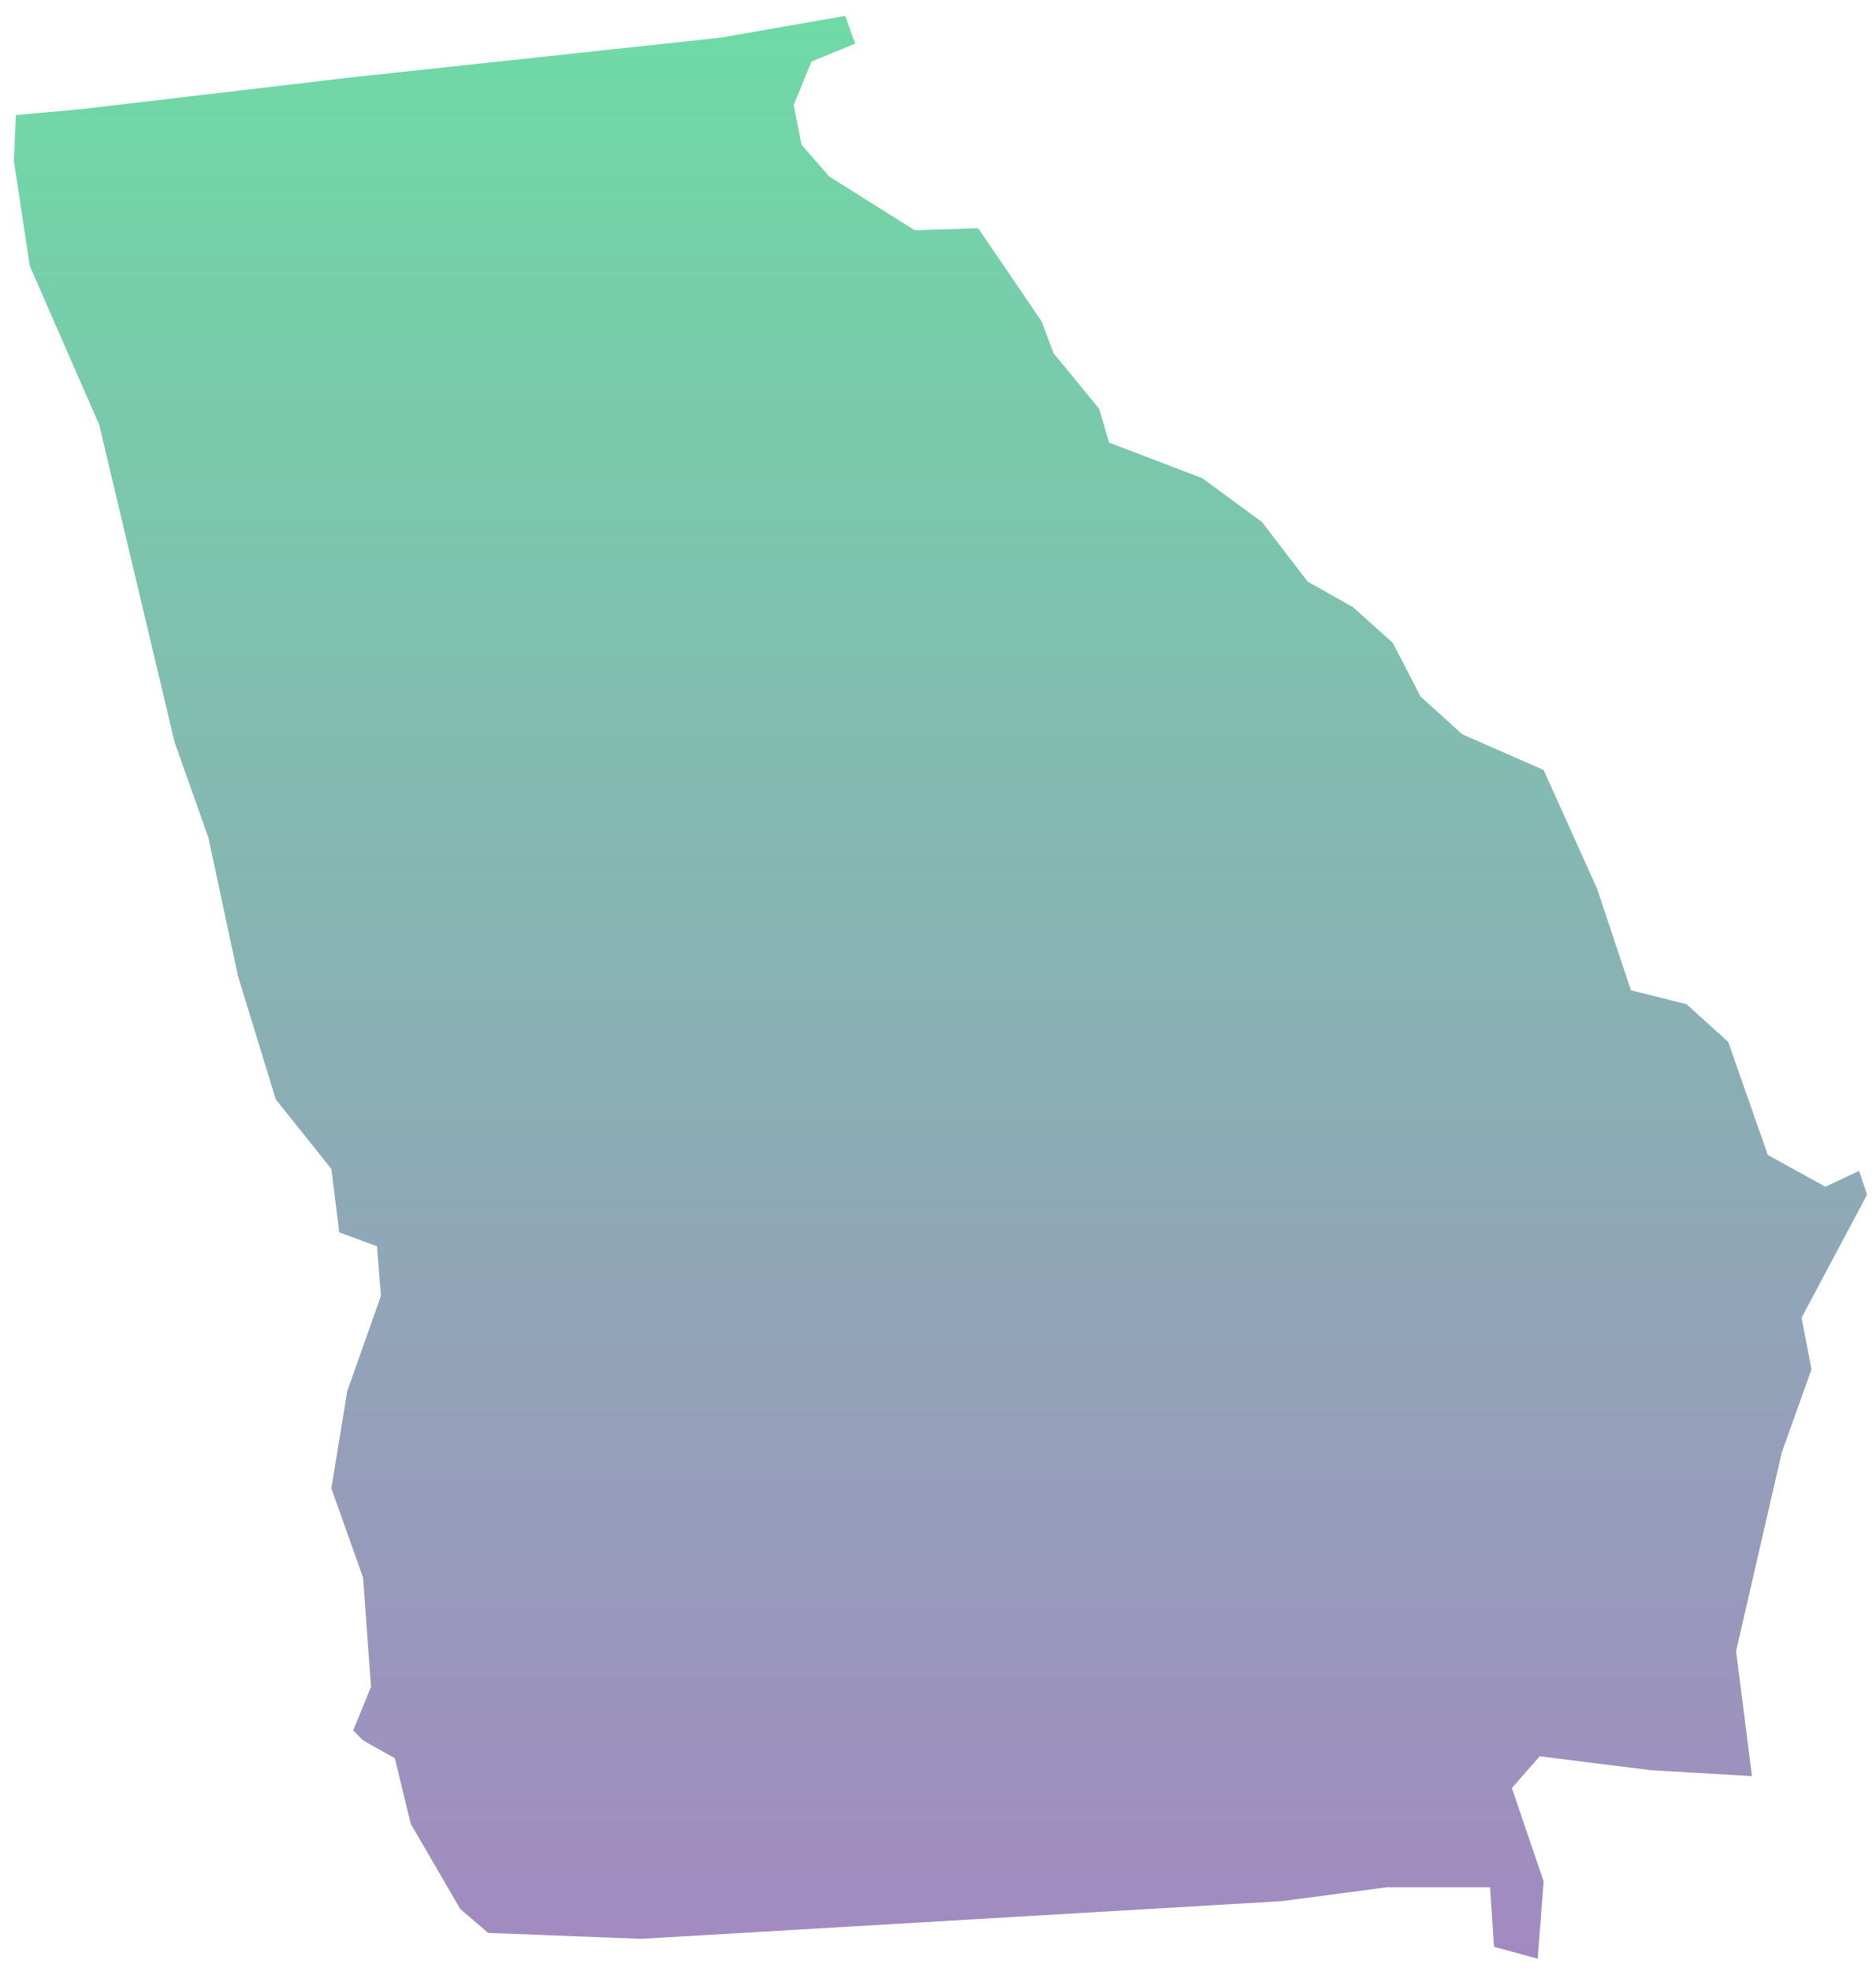
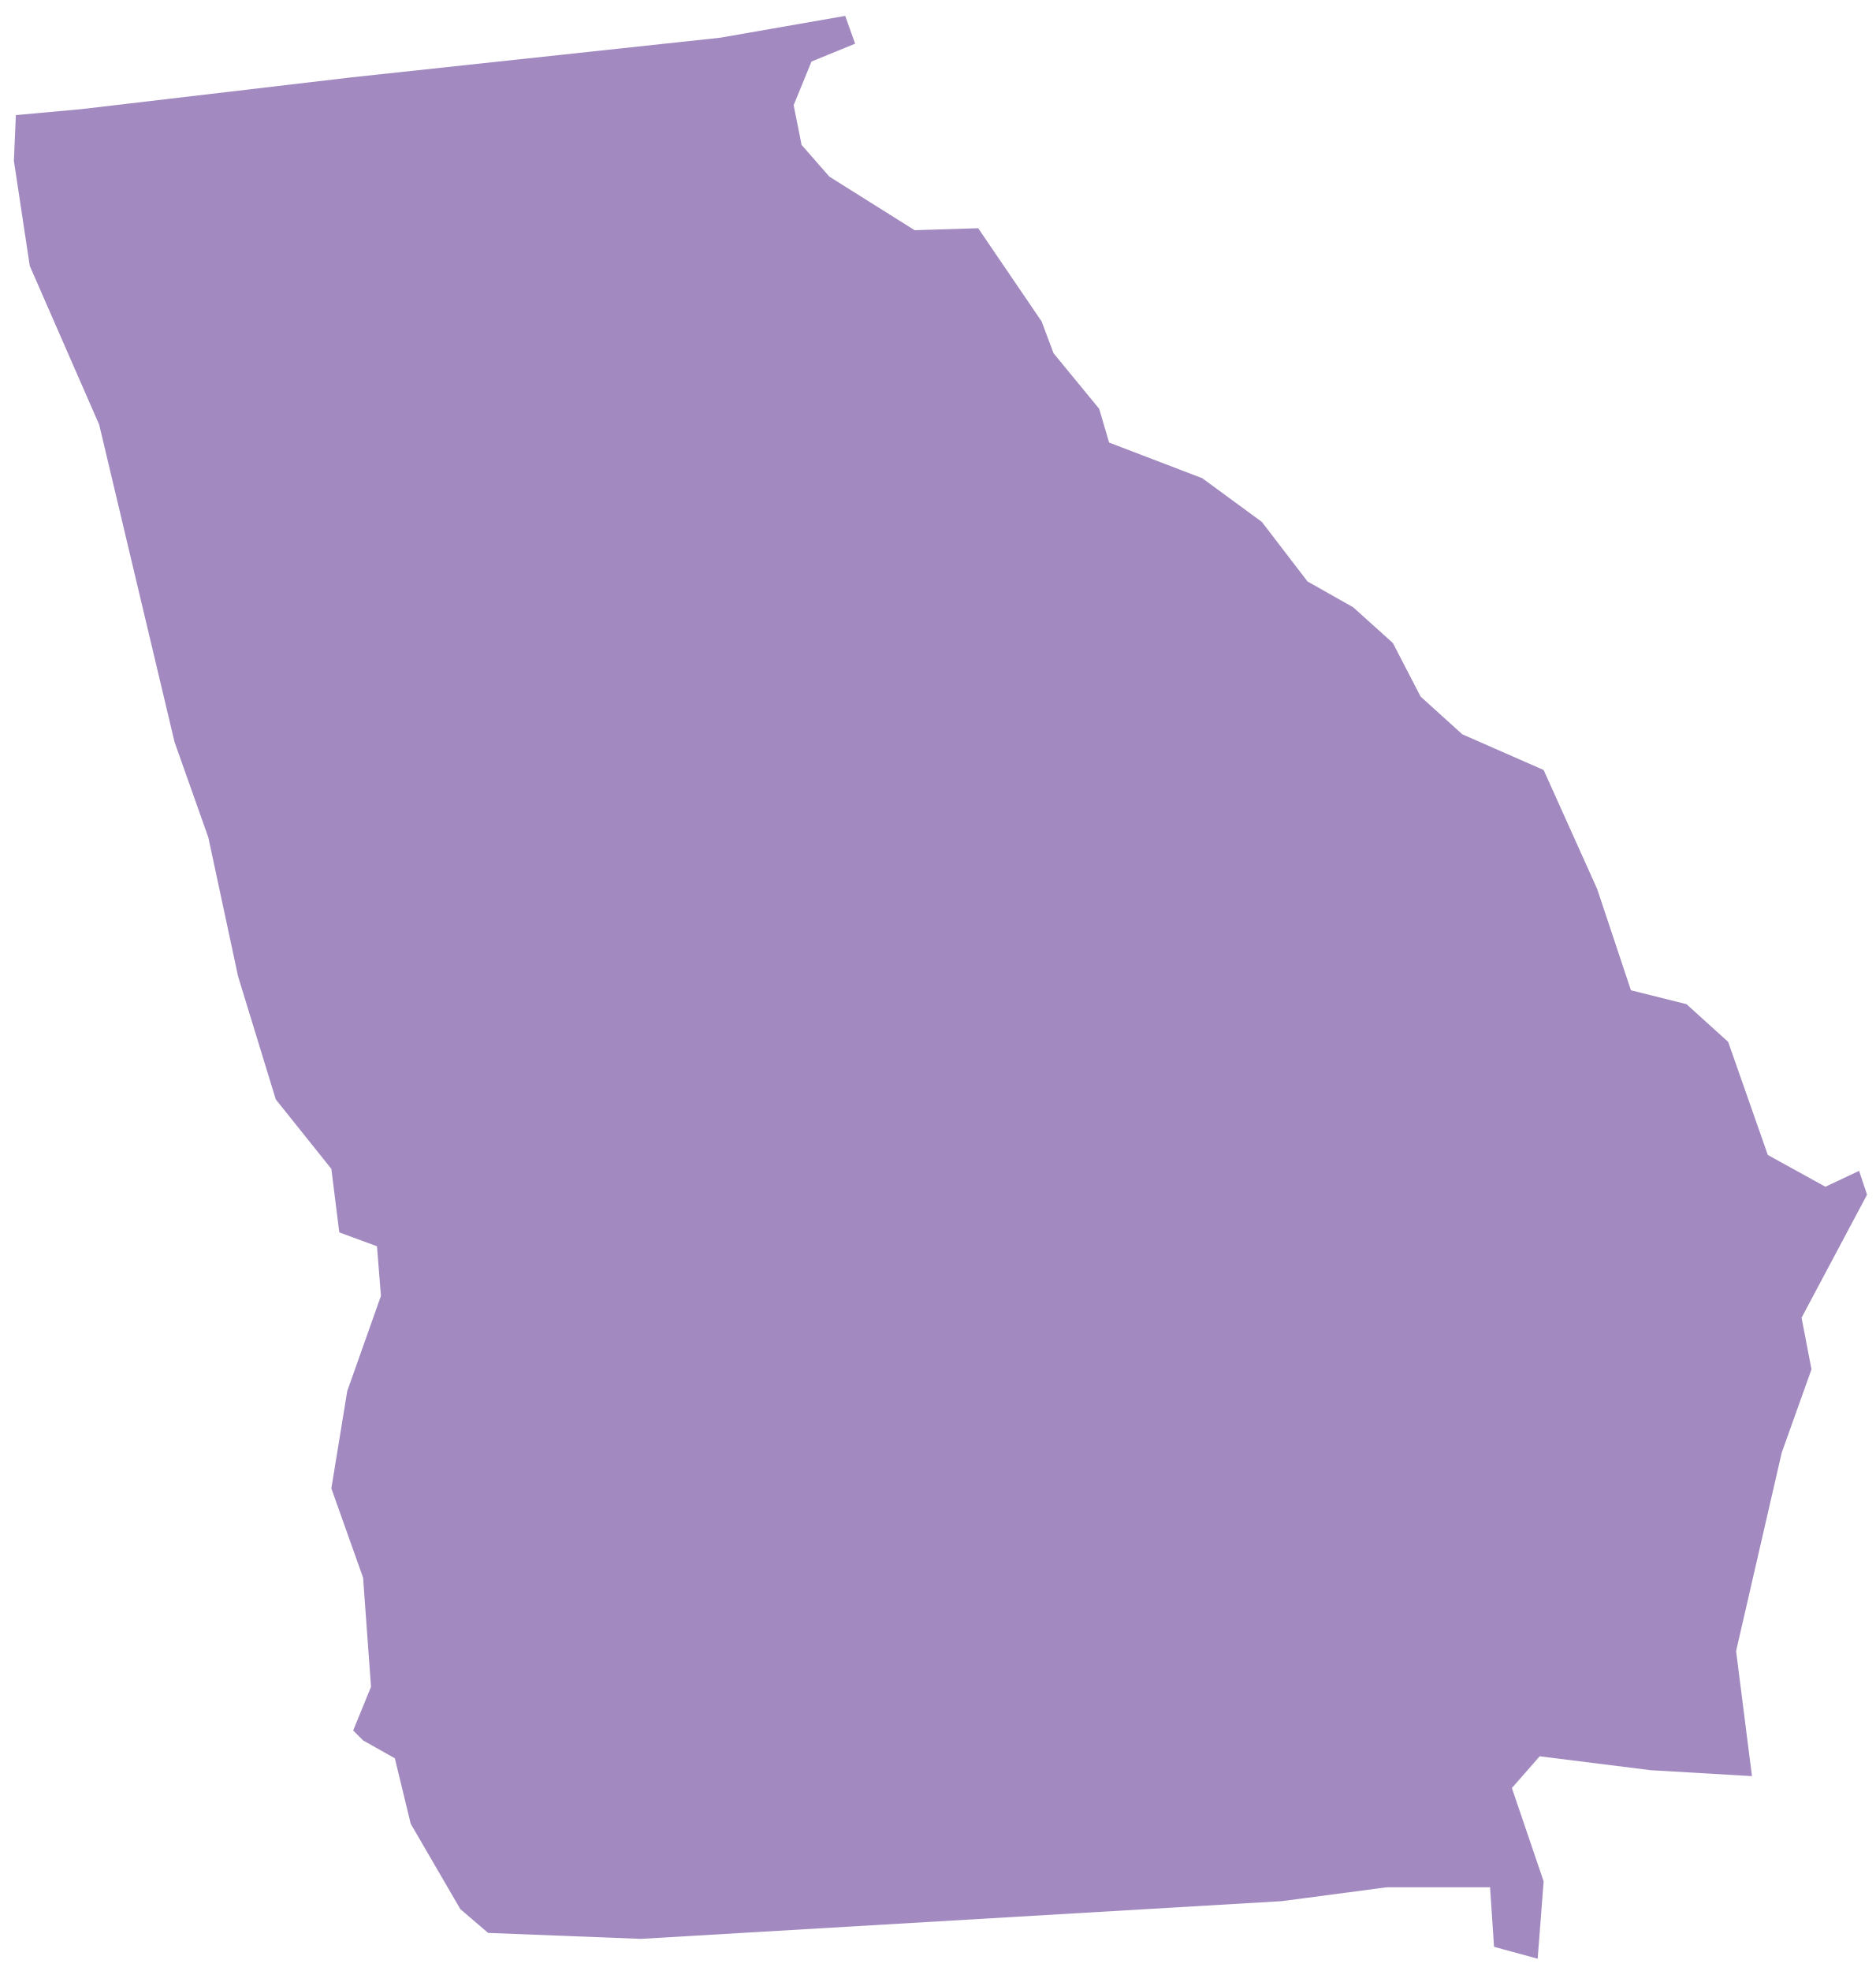
<svg xmlns="http://www.w3.org/2000/svg" width="79px" height="83px" viewBox="0 0 79 83" version="1.1">
  <defs>
    <linearGradient x1="50%" y1="100%" x2="50%" y2="3.061617e-15%" id="linearGradient-1">
      <stop stop-color="#704C9F" offset="0%" />
-       <stop stop-color="#22C677" offset="100%" />
+       <stop stop-color="#704C9F" offset="100%" />
    </linearGradient>
  </defs>
  <g id="Page-1" stroke="none" stroke-width="1" fill="none" fill-rule="evenodd" fill-opacity="0.65">
    <g id="Tablet" transform="translate(-630, -640)" fill="url(#linearGradient-1)">
      <g id="GA" transform="translate(630, 640)">
        <polygon points="69.529 74.544 64.85 73.959 63.68 75.296 65.017 79.224 64.766 82.483 62.928 81.981 62.76 79.474 58.415 79.474 53.986 80.059 26.993 81.647 20.558 81.396 19.388 80.393 17.299 76.8 16.63 74.042 15.293 73.29 14.875 72.872 15.627 71.034 15.293 66.437 13.956 62.677 14.625 58.582 16.045 54.571 15.878 52.481 14.29 51.896 13.956 49.222 11.616 46.297 10.028 41.116 8.775 35.266 7.354 31.255 4.178 17.884 1.254 11.198 0.585 6.769 0.669 4.847 3.426 4.596 14.792 3.259 30.336 1.588 35.6 0.669 36.018 1.839 34.18 2.591 33.428 4.429 33.762 6.101 34.932 7.438 38.525 9.694 41.2 9.61 43.874 13.538 44.375 14.875 46.297 17.215 46.715 18.636 50.643 20.14 53.15 21.979 55.072 24.486 56.994 25.572 58.666 27.076 59.835 29.333 61.59 30.921 65.017 32.425 67.273 37.439 68.694 41.701 71.034 42.286 72.789 43.874 74.46 48.637 76.884 49.974 78.304 49.306 78.639 50.309 75.881 55.49 76.299 57.663 75.045 61.173 73.123 69.529 73.792 74.794" />
      </g>
    </g>
  </g>
</svg>
